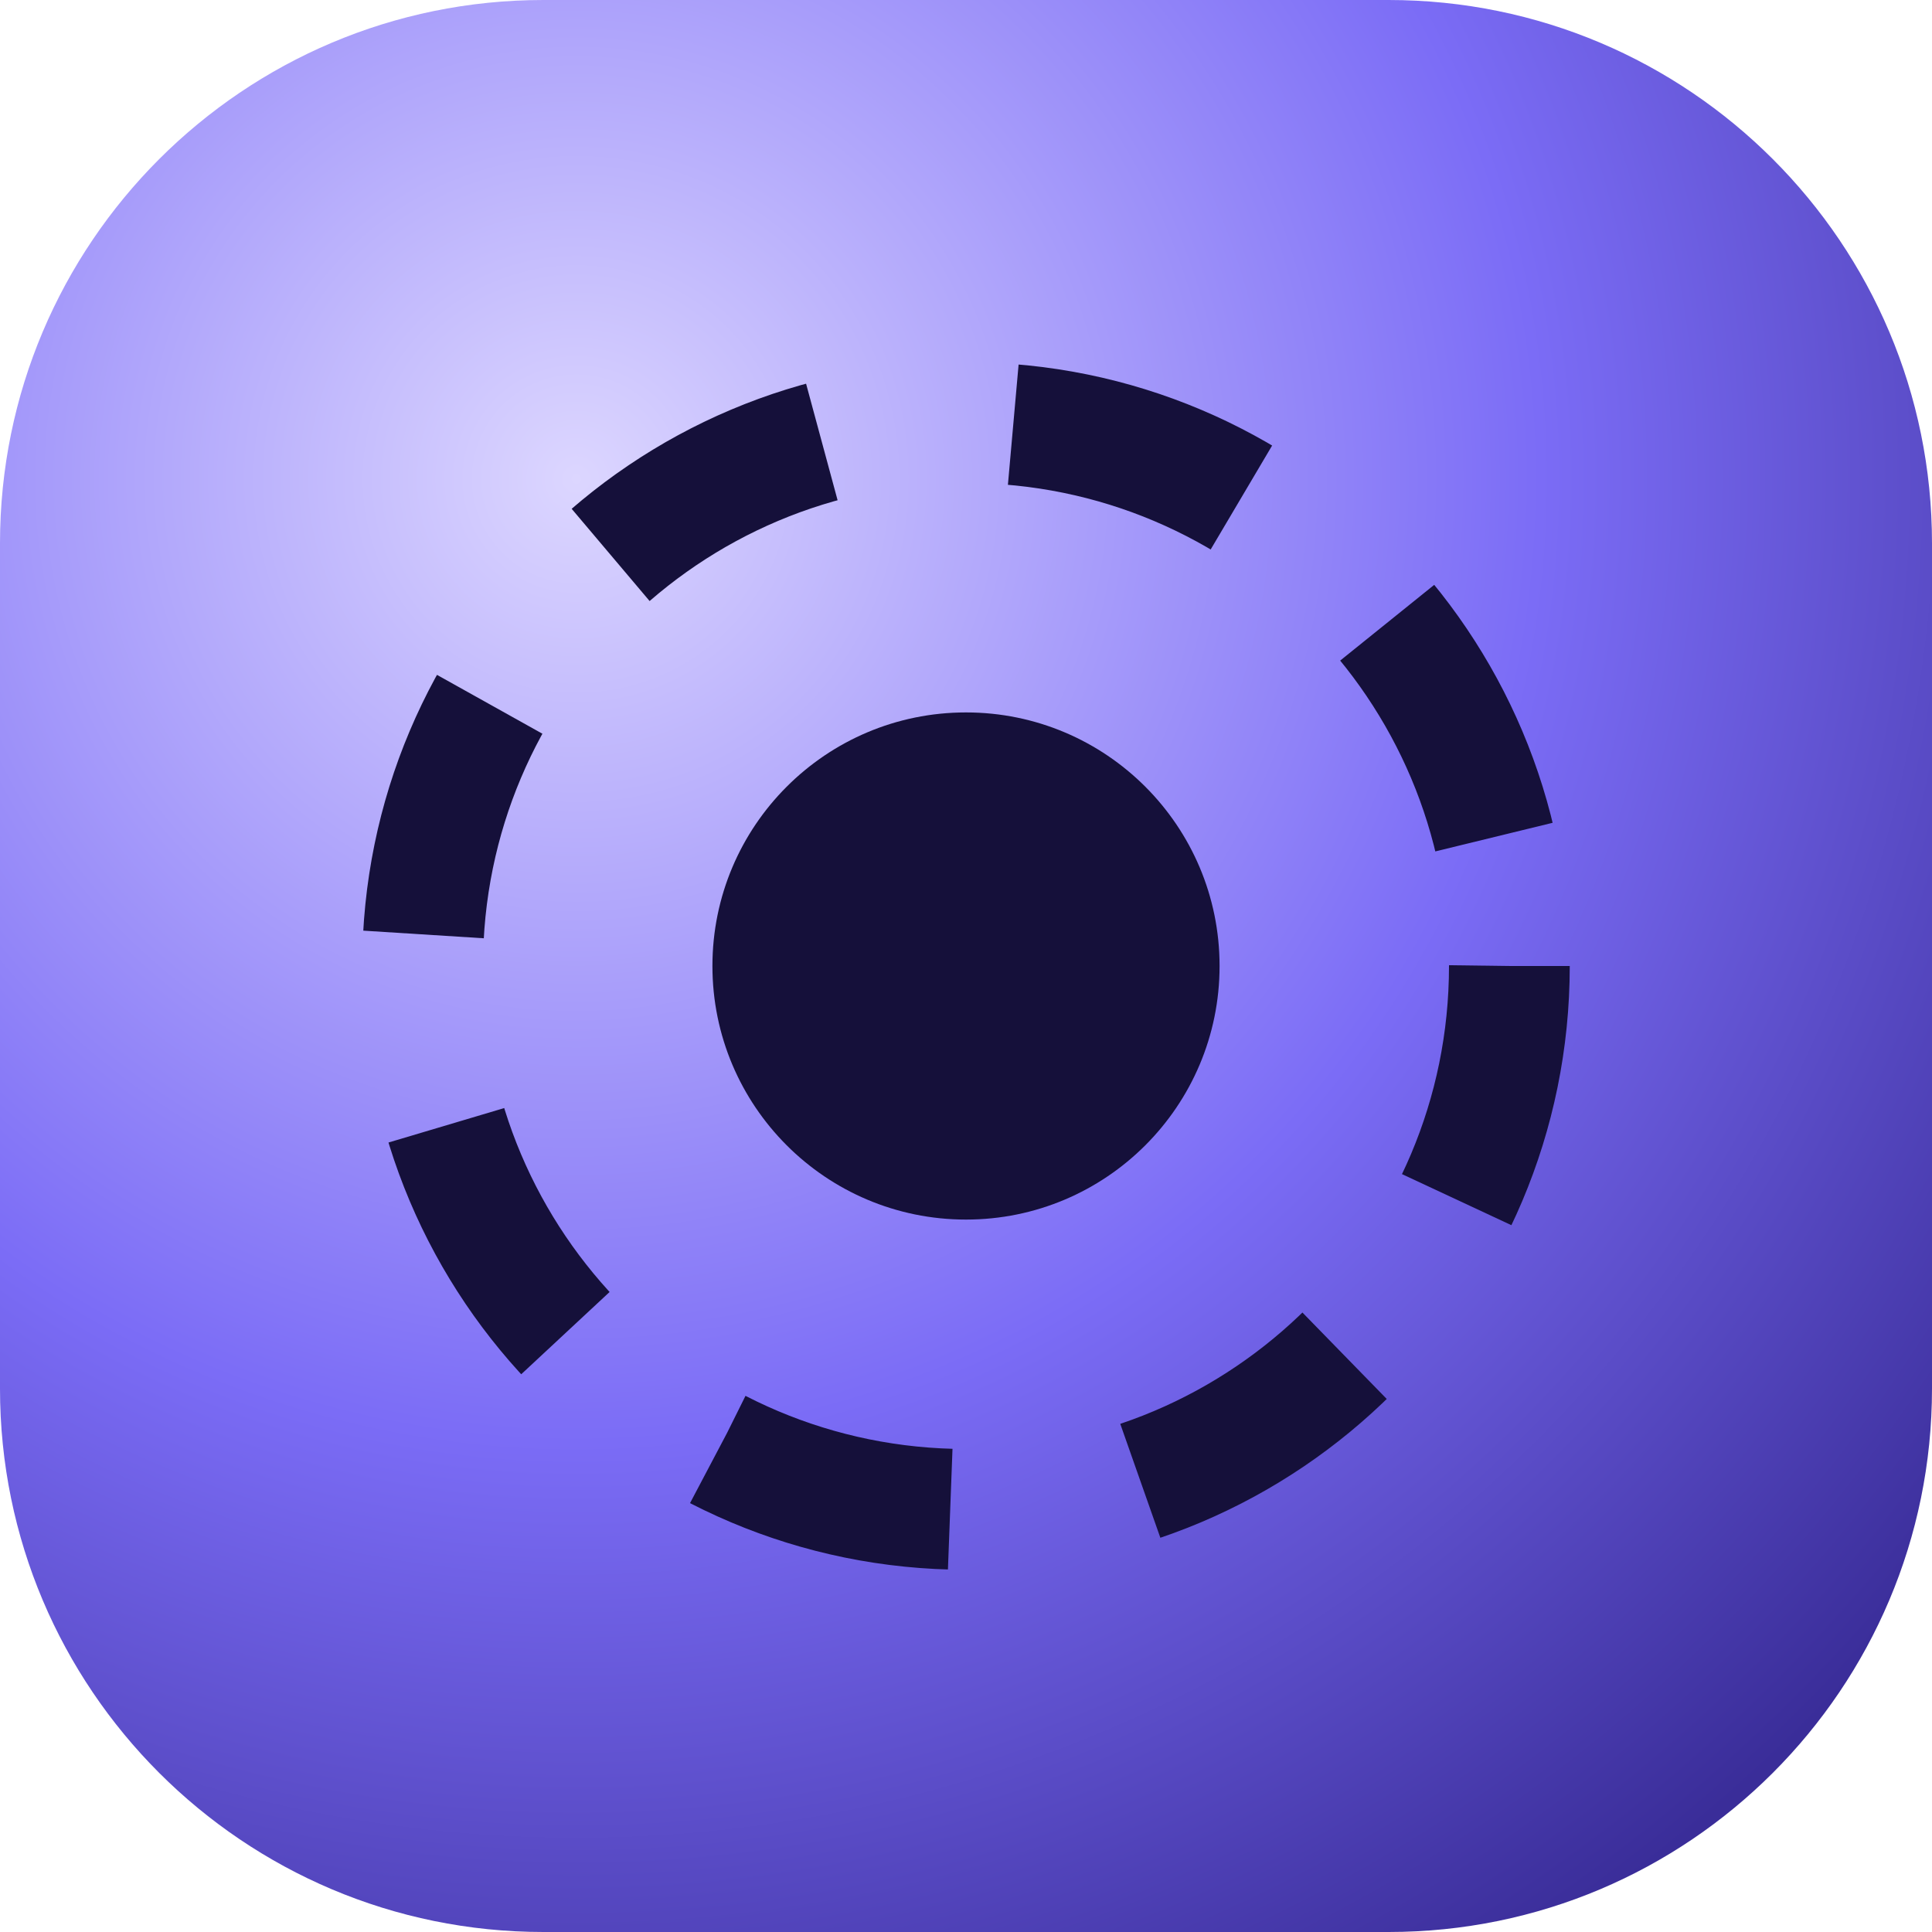
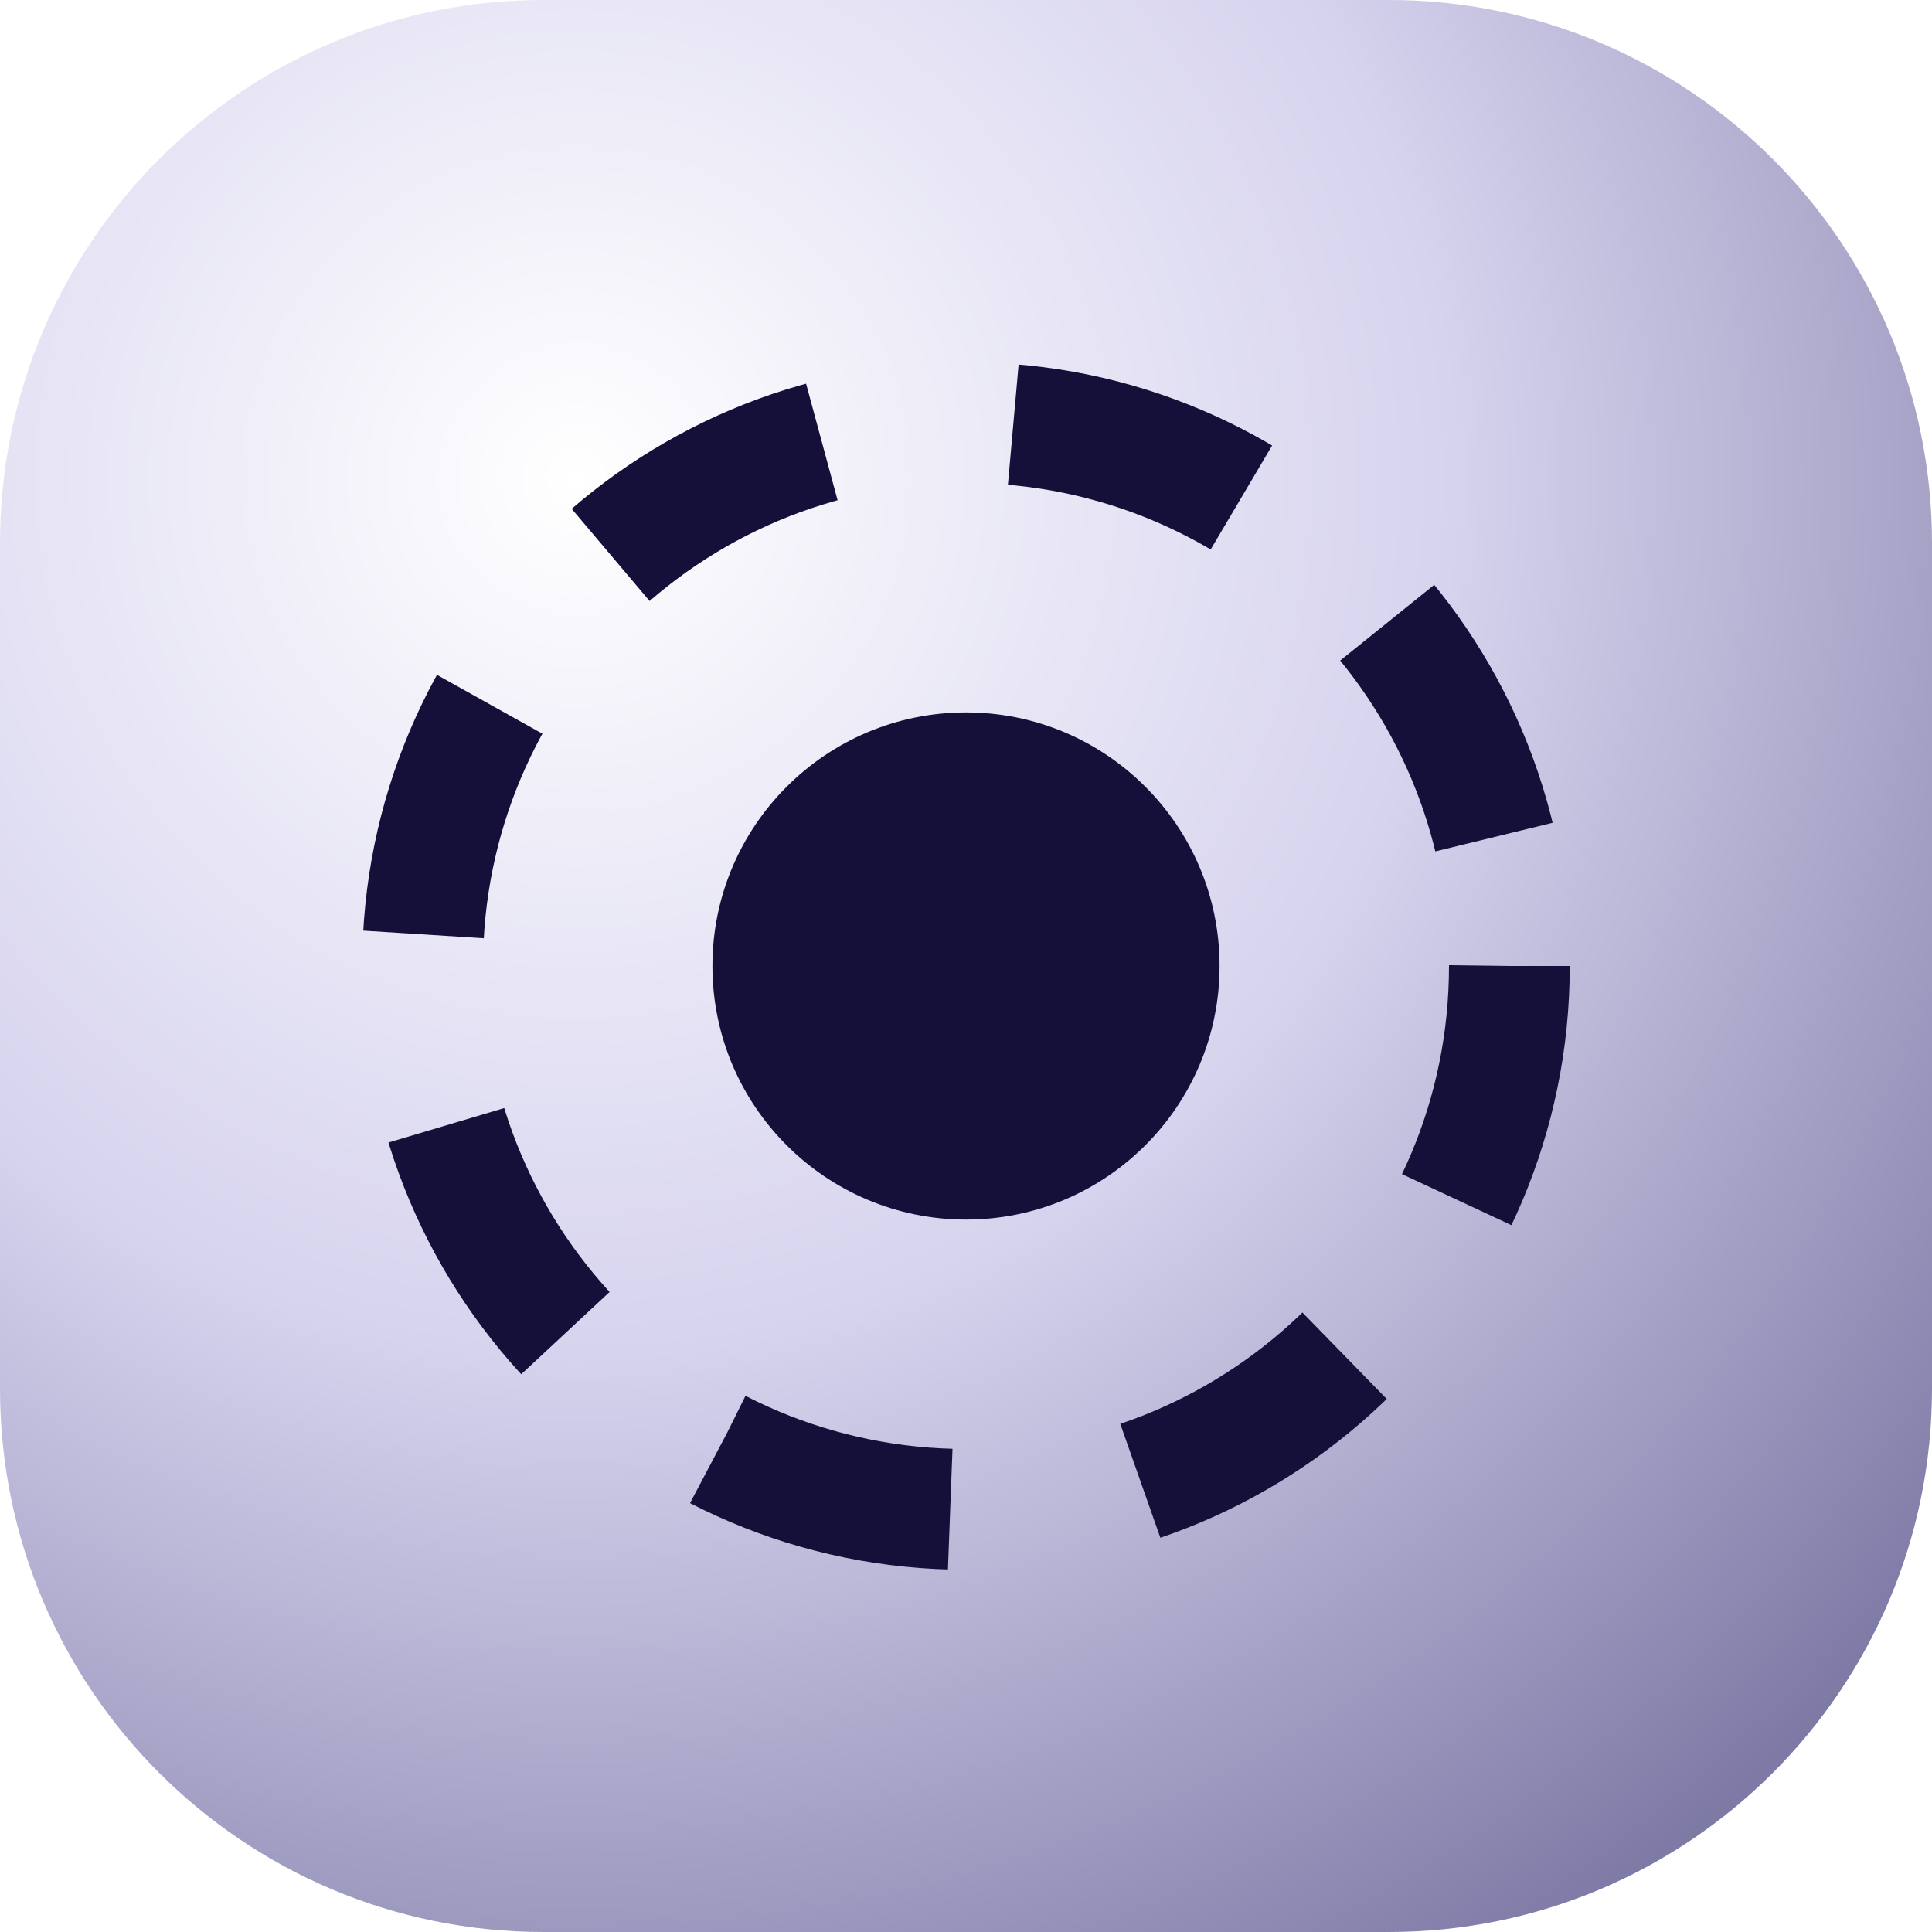
<svg xmlns="http://www.w3.org/2000/svg" viewBox="0 0 32 32">
  <defs>
    <radialGradient id="g" cx="30%" cy="25%" r="90%">
-       <stop offset="0" stop-color="#DCD6FF" />
-       <stop offset=".55" stop-color="#7B6CF6" />
-       <stop offset="1" stop-color="#3A2D99" />
+       <stop offset="0" stop-color="#FFFFFF" />
+       <stop offset=".5" stop-color="#D6D3EE" />
+       <stop offset="1" stop-color="#7E7AA6" />
    </radialGradient>
  </defs>
  <rect width="32" height="32" rx="9" fill="url(#g)" />
  <circle cx="16" cy="16" r="4.2" fill="#15103A" />
  <circle cx="16" cy="16" r="9" fill="none" stroke="#15103A" stroke-width="2" stroke-dasharray="4 3.2" />
</svg>
